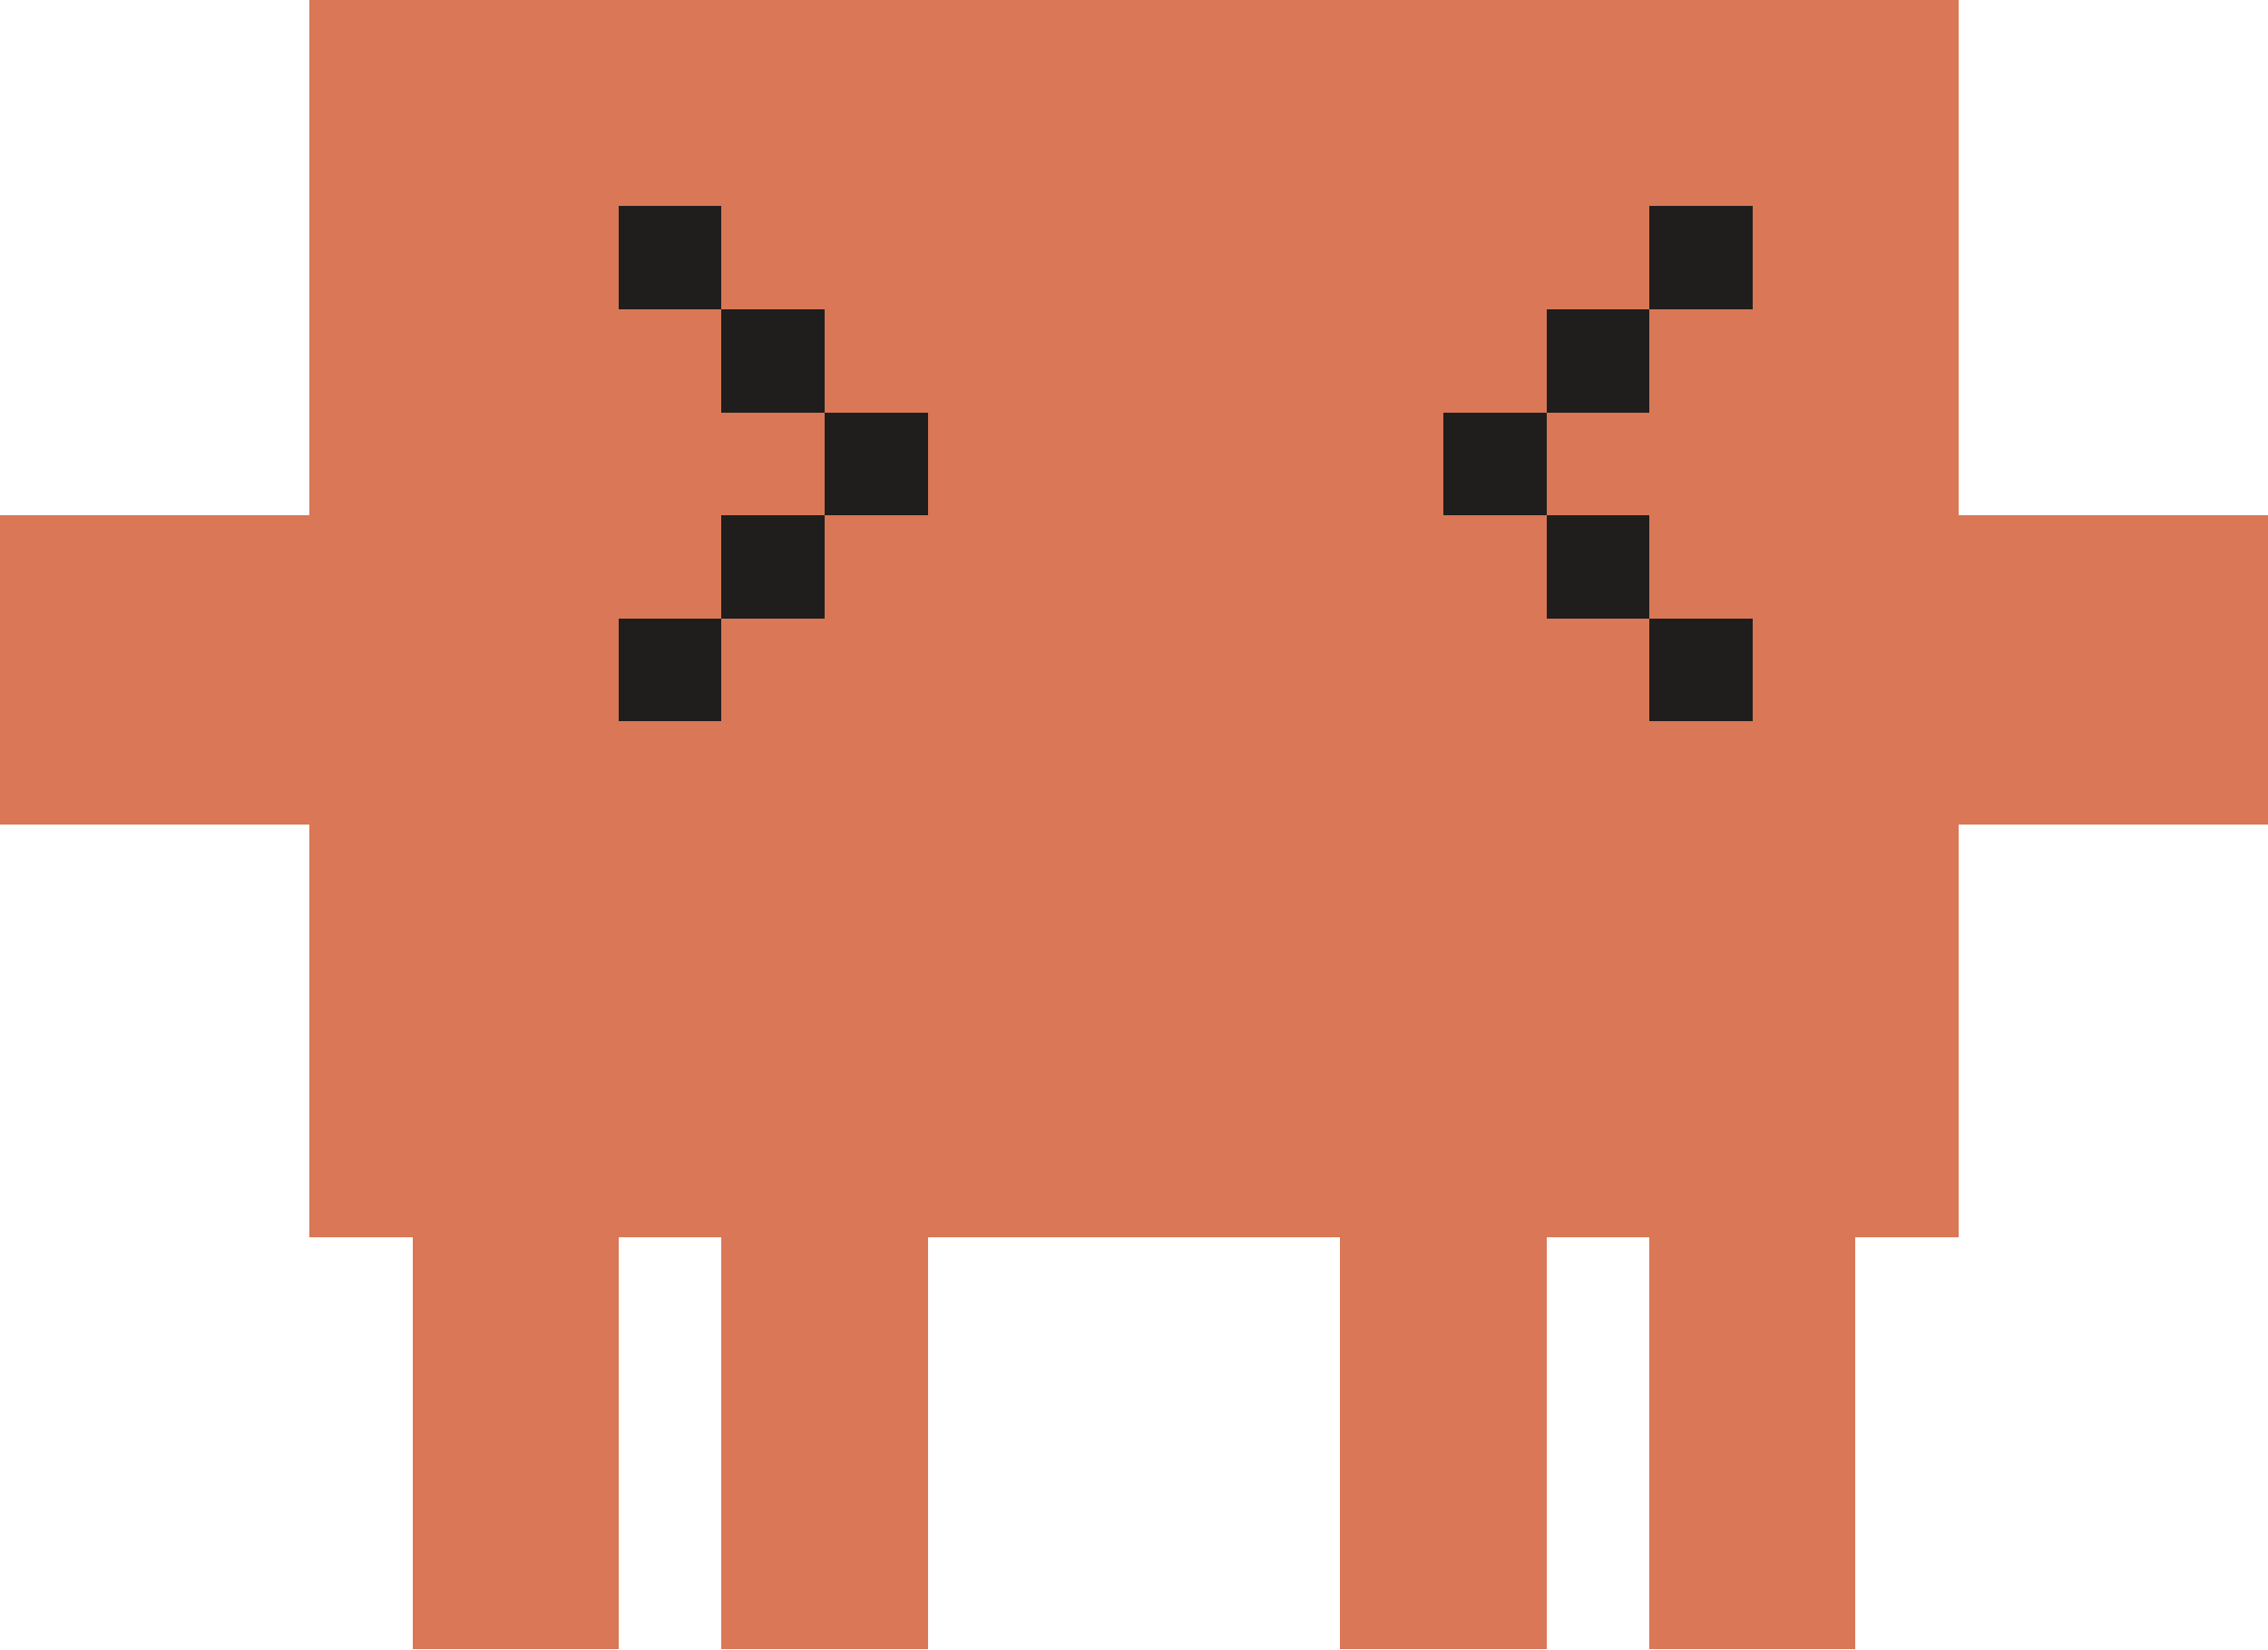
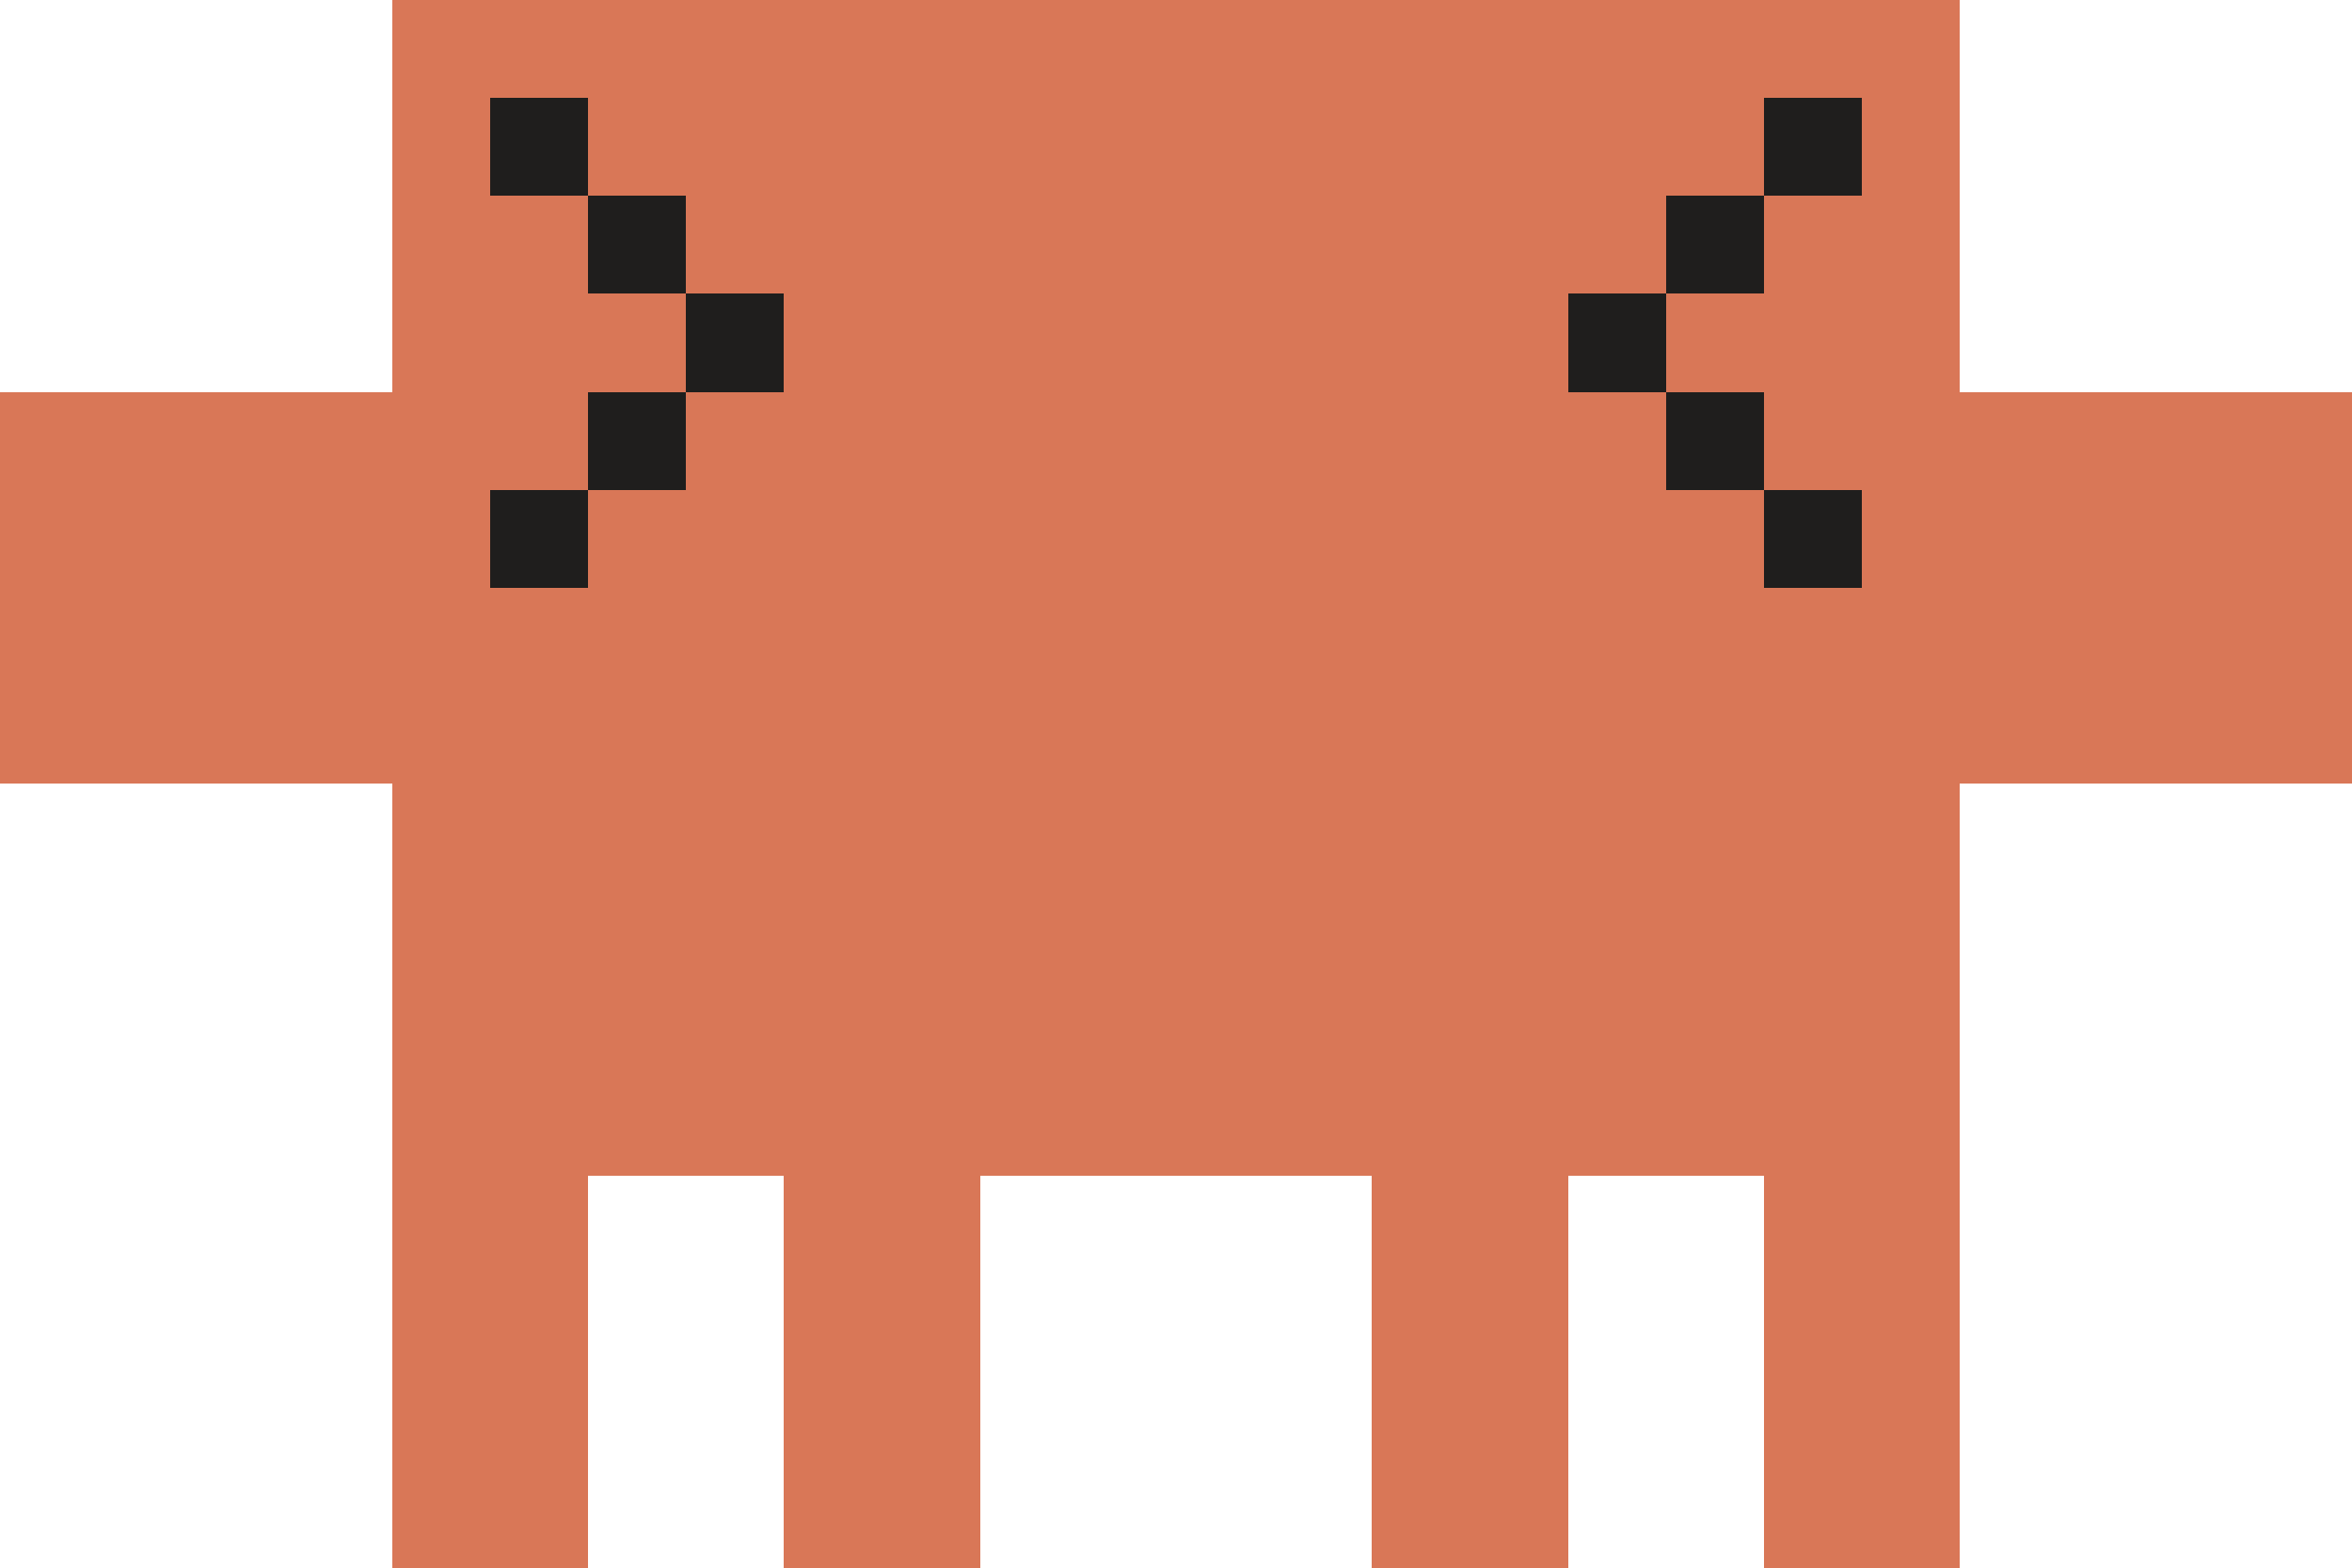
- <svg xmlns="http://www.w3.org/2000/svg" viewBox="0 0 22 16" width="352" height="256" shape-rendering="crispEdges">
-   <path fill="#D97757" d="M3 0h16v2h-16zM3 2h3v1h-3zM7 2h9v1h-9zM17 2h2v1h-2zM3 3h4v1h-4zM8 3h7v1h-7zM16 3h3v1h-3zM3 4h5v1h-5zM9 4h5v1h-5zM15 4h4v1h-4zM0 5h7v1h-7zM8 5h7v1h-7zM16 5h6v1h-6zM0 6h6v1h-6zM7 6h9v1h-9zM17 6h5v1h-5zM0 7h22v1h-22zM3 8h16v4h-16zM4 12h2v4h-2zM7 12h2v4h-2zM13 12h2v4h-2zM16 12h2v4h-2z" />
-   <path fill="#1F1E1D" d="M6 2h1v1h-1zM16 2h1v1h-1zM7 3h1v1h-1zM15 3h1v1h-1zM8 4h1v1h-1zM14 4h1v1h-1zM7 5h1v1h-1zM15 5h1v1h-1zM6 6h1v1h-1zM16 6h1v1h-1z" />
+ <svg xmlns="http://www.w3.org/2000/svg" viewBox="0 0 24 16" width="384" height="256" shape-rendering="crispEdges">
+   <path fill="#D97757" d="M4 0h16v1h-16zM4 1h1v1h-1zM6 1h12v1h-12zM19 1h1v1h-1zM4 2h2v1h-2zM7 2h10v1h-10zM18 2h2v1h-2zM4 3h3v1h-3zM8 3h8v1h-8zM17 3h3v1h-3zM0 4h6v1h-6zM7 4h10v1h-10zM18 4h6v1h-6zM0 5h5v1h-5zM6 5h12v1h-12zM19 5h5v1h-5zM0 6h24v2h-24zM4 8h16v4h-16zM4 12h2v4h-2zM8 12h2v4h-2zM14 12h2v4h-2zM18 12h2v4h-2z" />
+   <path fill="#1F1E1D" d="M5 1h1v1h-1zM18 1h1v1h-1zM6 2h1v1h-1zM17 2h1v1h-1zM7 3h1v1h-1zM16 3h1v1h-1zM6 4h1v1h-1zM17 4h1v1h-1zM5 5h1v1h-1zM18 5h1v1h-1z" />
</svg>
